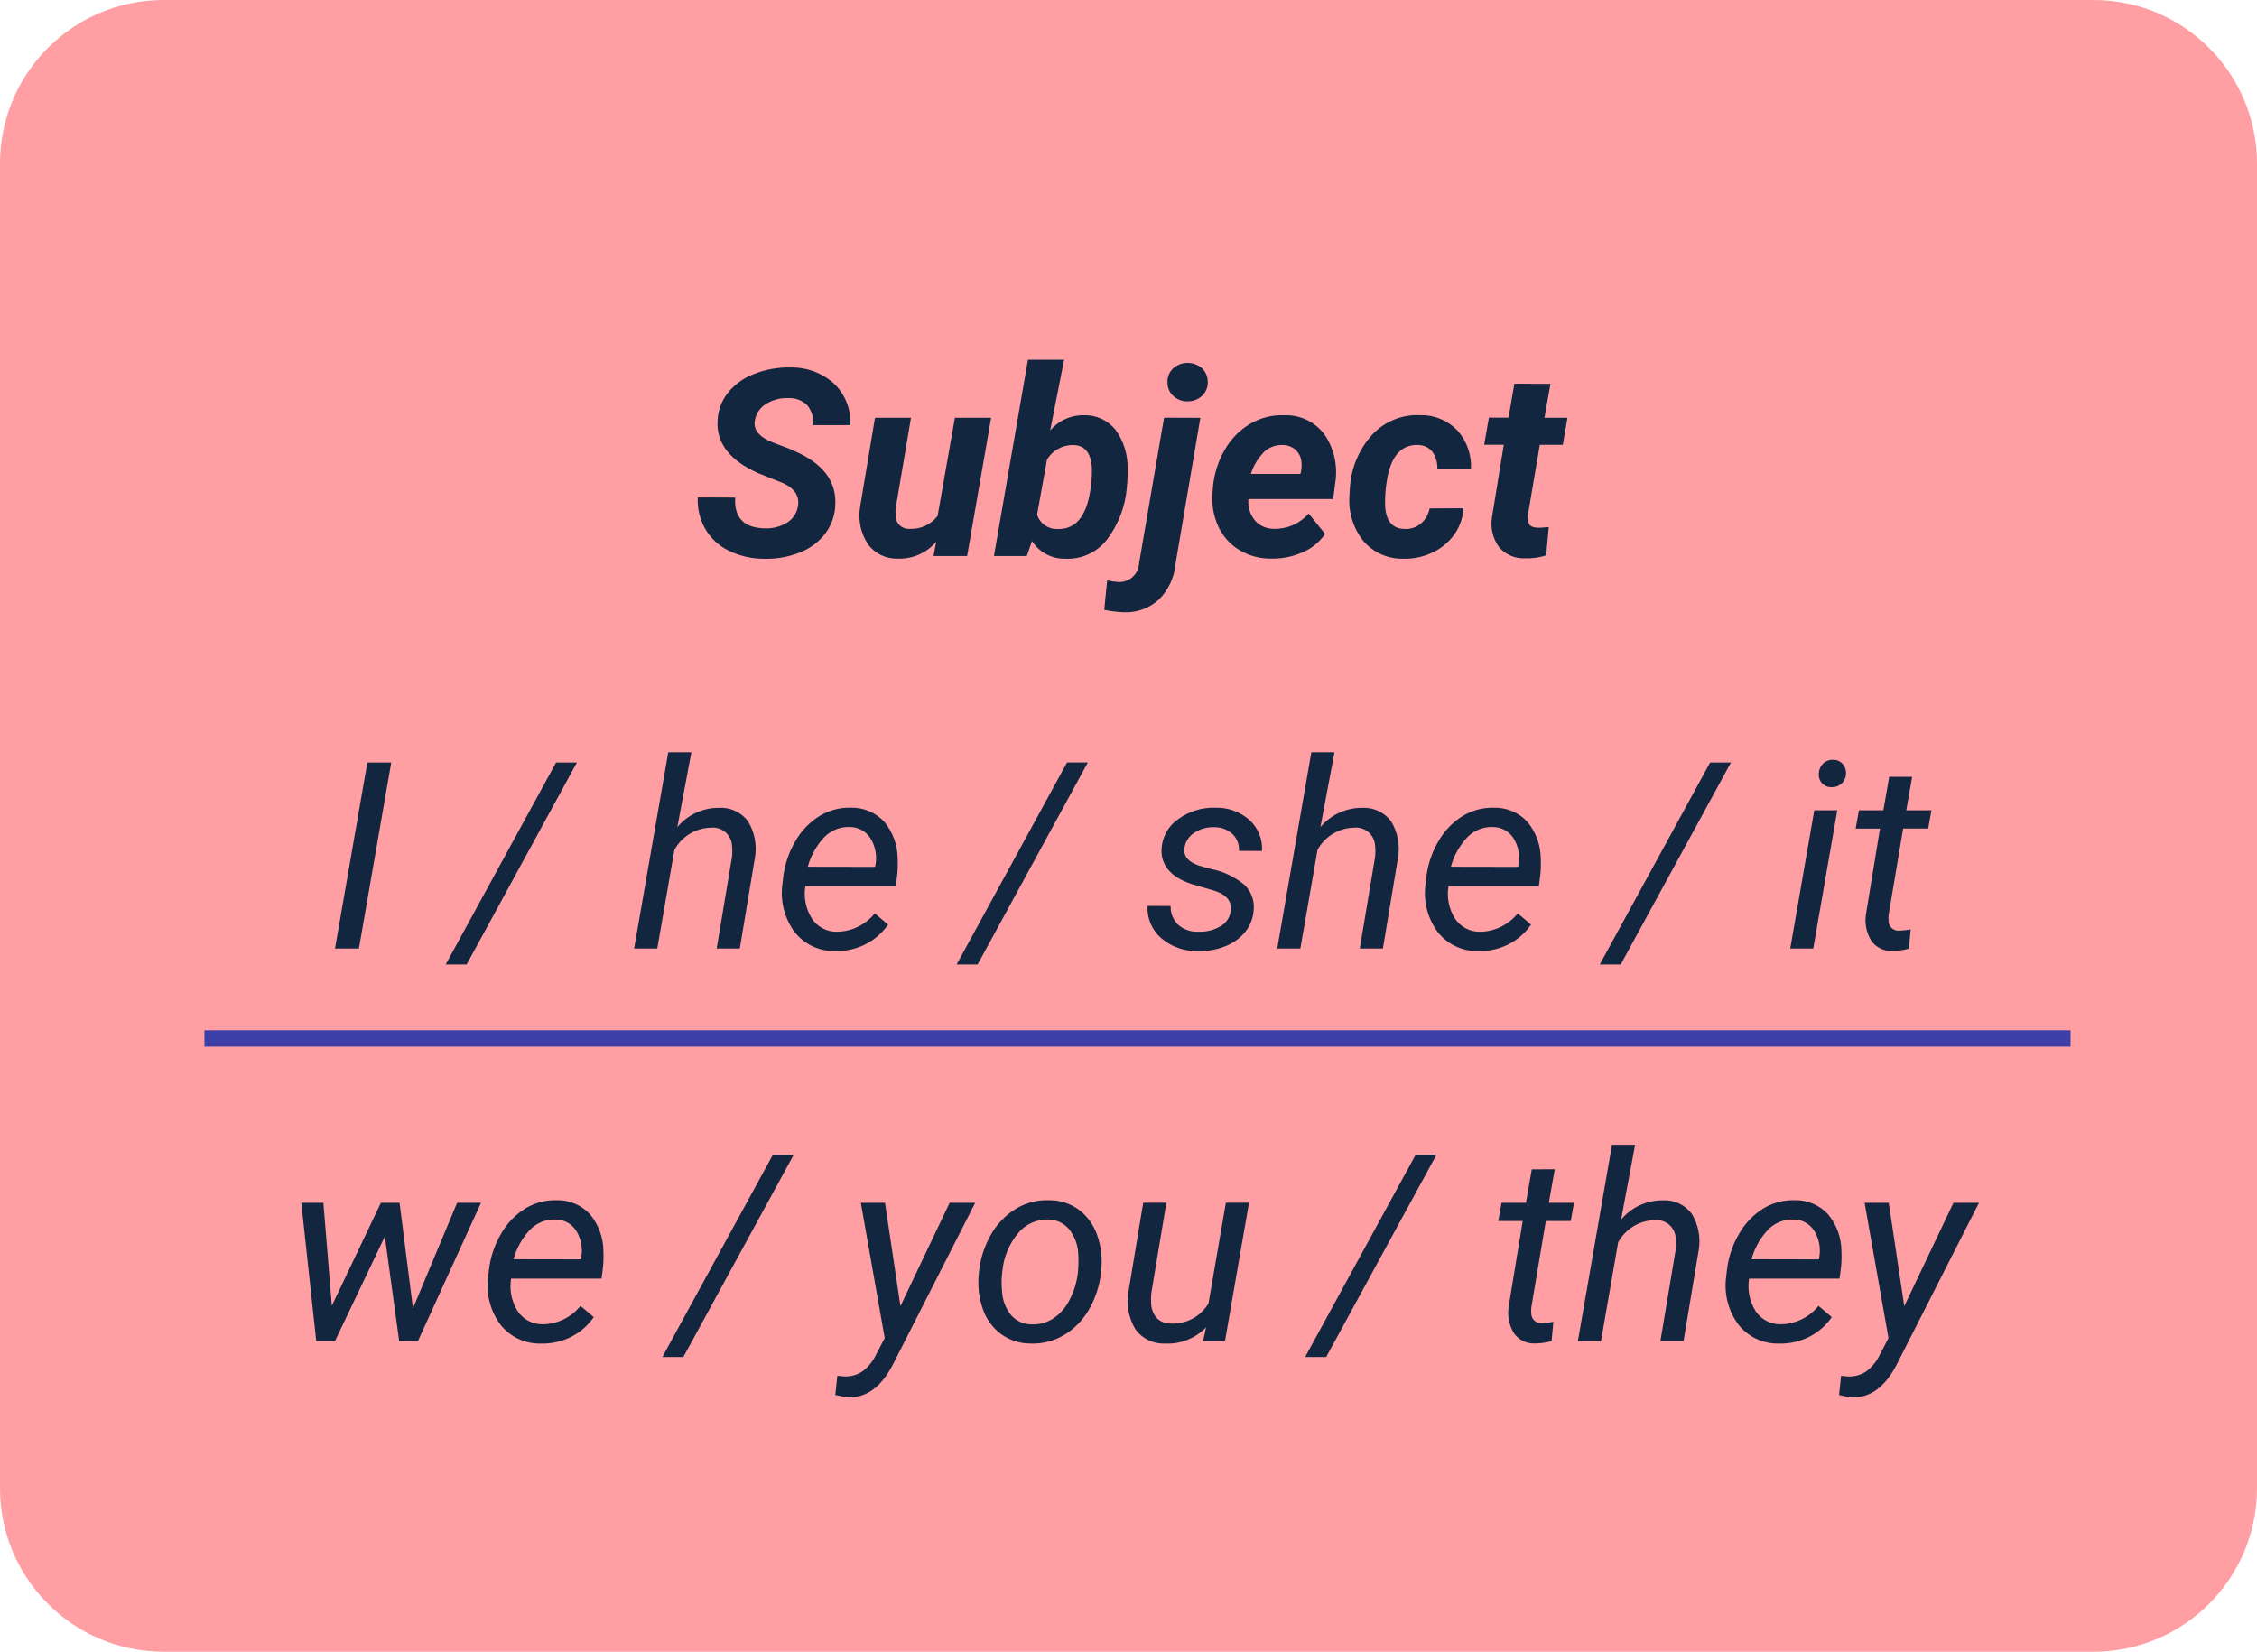
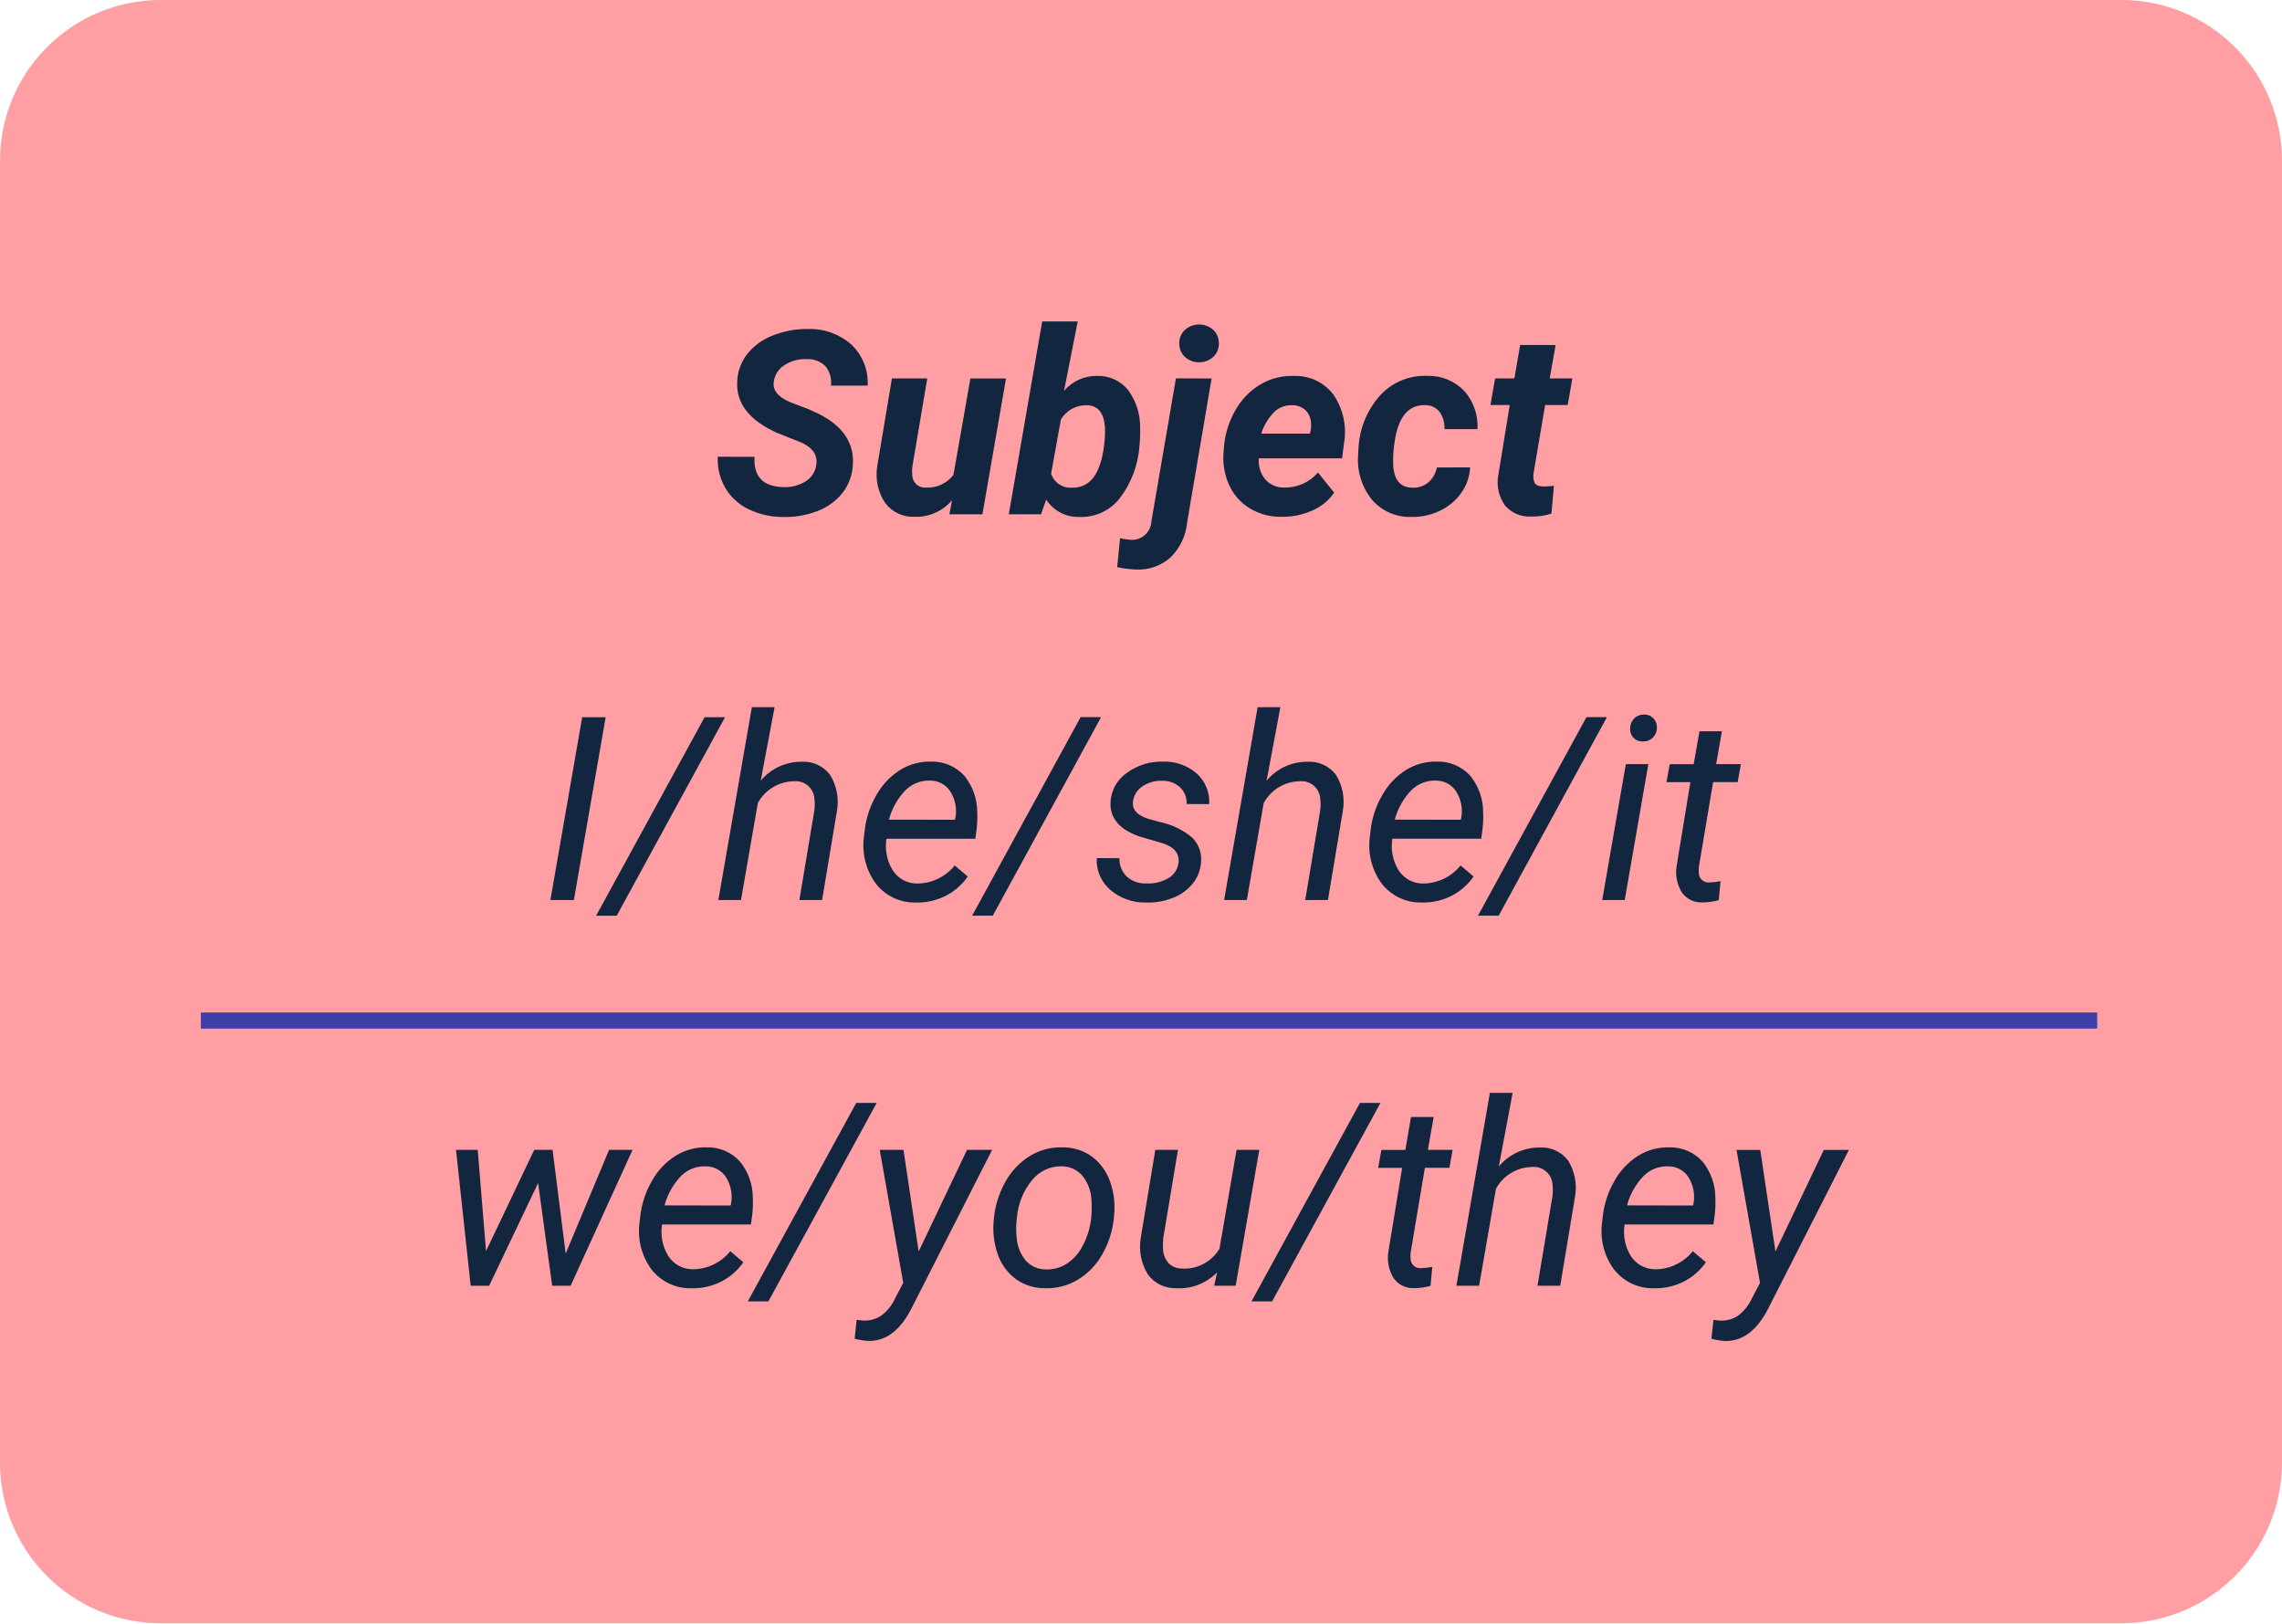
- <svg xmlns="http://www.w3.org/2000/svg" width="138" height="101" viewBox="0 0 138 101">
-   <g id="Grupo_166718" data-name="Grupo 166718" transform="translate(4913 6655)">
-     <rect id="Rectángulo_35437" data-name="Rectángulo 35437" width="138" height="101" rx="10" transform="translate(-4913 -6655)" fill="#ff9fa3" />
-     <path id="Trazado_156203" data-name="Trazado 156203" d="M33.789,13.961q.164-.93-.914-1.422l-1.508-.6q-2.625-1.172-2.492-3.227A2.964,2.964,0,0,1,29.5,7.023a3.758,3.758,0,0,1,1.6-1.152,5.67,5.67,0,0,1,2.227-.4,3.857,3.857,0,0,1,2.664.98,3.267,3.267,0,0,1,1,2.543H34.711a1.628,1.628,0,0,0-.34-1.2A1.531,1.531,0,0,0,33.2,7.344a2.37,2.37,0,0,0-1.359.355,1.458,1.458,0,0,0-.687,1.02Q31,9.57,32.289,10.07l1.031.391.594.273q2.3,1.141,2.156,3.2a3.09,3.09,0,0,1-.645,1.738A3.633,3.633,0,0,1,33.863,16.8a5.565,5.565,0,0,1-2.176.367,4.873,4.873,0,0,1-2.156-.508,3.349,3.349,0,0,1-1.437-1.367,3.54,3.54,0,0,1-.43-1.875l2.289.008q-.109,1.852,1.82,1.883a2.392,2.392,0,0,0,1.375-.367A1.43,1.43,0,0,0,33.789,13.961Zm8.453,2.164a2.919,2.919,0,0,1-2.328,1.031,2.172,2.172,0,0,1-1.844-.875,3.2,3.2,0,0,1-.484-2.266L38.5,8.547h2.2l-.93,5.5a2.175,2.175,0,0,0-.008.485.8.8,0,0,0,.867.806,2.014,2.014,0,0,0,1.7-.79l1.055-6H45.6L44.133,17H42.078ZM53.9,12.8A6.061,6.061,0,0,1,52.68,16a3.033,3.033,0,0,1-2.547,1.164A2.357,2.357,0,0,1,48.1,16.086l-.32.914H45.773L47.852,5h2.211l-.852,4.32a2.634,2.634,0,0,1,2.063-.93A2.385,2.385,0,0,1,53.2,9.27a3.89,3.89,0,0,1,.746,2.387A9.132,9.132,0,0,1,53.9,12.8Zm-2.187-.165a6.554,6.554,0,0,0,.047-1.034q-.086-1.364-1.125-1.387a1.833,1.833,0,0,0-1.617.885l-.609,3.37a1.258,1.258,0,0,0,1.266.878q1.625.047,1.992-2.367Zm6.68-4.085-1.516,8.914a3.516,3.516,0,0,1-1.02,2.2,2.984,2.984,0,0,1-2.168.773,6.8,6.8,0,0,1-1.172-.148l.18-1.8a4.309,4.309,0,0,0,.68.1,1.2,1.2,0,0,0,1.266-1.125l1.531-8.922ZM56.383,6.4a1.1,1.1,0,0,1,.328-.855,1.328,1.328,0,0,1,1.77-.035,1.108,1.108,0,0,1,.363.813,1.113,1.113,0,0,1-.328.863,1.257,1.257,0,0,1-.883.355,1.235,1.235,0,0,1-.863-.3A1.091,1.091,0,0,1,56.383,6.4Zm6.328,10.758a3.677,3.677,0,0,1-1.965-.543,3.292,3.292,0,0,1-1.277-1.469,4.093,4.093,0,0,1-.328-2.059l.023-.312a5.465,5.465,0,0,1,.719-2.266,4.341,4.341,0,0,1,1.547-1.59,3.827,3.827,0,0,1,2.094-.527A2.924,2.924,0,0,1,66,9.592a4.117,4.117,0,0,1,.637,2.962l-.125.962h-5.18a1.814,1.814,0,0,0,.4,1.313,1.521,1.521,0,0,0,1.172.508,2.7,2.7,0,0,0,2.109-.937l1.008,1.25a3.135,3.135,0,0,1-1.375,1.121A4.5,4.5,0,0,1,62.711,17.156Zm.7-6.945a1.565,1.565,0,0,0-1.082.383,3.363,3.363,0,0,0-.848,1.383h3.031l.047-.2a2.071,2.071,0,0,0,.008-.594,1.134,1.134,0,0,0-.383-.707A1.2,1.2,0,0,0,63.414,10.211Zm7.453,5.133a1.447,1.447,0,0,0,1.016-.332,1.632,1.632,0,0,0,.531-.926l2.07-.008a3.037,3.037,0,0,1-.559,1.6,3.394,3.394,0,0,1-1.344,1.109,3.847,3.847,0,0,1-1.77.375A3.123,3.123,0,0,1,68.375,16.1a3.965,3.965,0,0,1-.867-2.766l.023-.43.008-.086a5.284,5.284,0,0,1,1.391-3.27,3.761,3.761,0,0,1,2.914-1.16,3.047,3.047,0,0,1,2.27.934,3.3,3.3,0,0,1,.824,2.379H72.883a1.73,1.73,0,0,0-.3-1.07,1.128,1.128,0,0,0-.891-.422q-1.578-.047-1.914,2.3a7.782,7.782,0,0,0-.086,1.438Q69.773,15.32,70.867,15.344ZM79.8,6.469l-.367,2.078h1.406L80.555,10.2H79.148l-.719,4.234a1.077,1.077,0,0,0,.063.609q.109.211.531.227.125.008.672-.039l-.156,1.727a3.706,3.706,0,0,1-1.266.18,1.985,1.985,0,0,1-1.617-.68,2.456,2.456,0,0,1-.437-1.8l.727-4.461h-1.2l.289-1.656h1.2l.359-2.078ZM6.945,41H5.484L7.461,29.625H8.922Zm6.586.977H12.25L19,29.625h1.273Zm12.883-8.4a3.275,3.275,0,0,1,2.555-1.18,2.058,2.058,0,0,1,1.762.816,3.217,3.217,0,0,1,.426,2.246L30.234,41H28.82l.93-5.562a2.968,2.968,0,0,0,.008-.711,1.168,1.168,0,0,0-1.289-1.117,2.6,2.6,0,0,0-2.234,1.359L25.188,41H23.773l2.086-12h1.414Zm9.641,7.578a3.048,3.048,0,0,1-2.469-1.164,4.006,4.006,0,0,1-.75-2.9l.039-.336a5.624,5.624,0,0,1,.746-2.3,4.339,4.339,0,0,1,1.5-1.566,3.491,3.491,0,0,1,1.906-.5,2.688,2.688,0,0,1,2.047.867,3.566,3.566,0,0,1,.813,2.266,6.621,6.621,0,0,1-.031,1.016l-.086.648H34.242a2.856,2.856,0,0,0,.379,1.953,1.8,1.8,0,0,0,1.551.836,3.007,3.007,0,0,0,2.313-1.125l.813.688a3.718,3.718,0,0,1-1.371,1.2A3.886,3.886,0,0,1,36.055,41.156Zm.9-7.586a2.066,2.066,0,0,0-1.527.594A4.22,4.22,0,0,0,34.391,36l4.109.008.031-.125a2.313,2.313,0,0,0-.316-1.637A1.488,1.488,0,0,0,36.953,33.57Zm7.82,8.406H43.492l6.75-12.352h1.273ZM60.25,38.711q.117-.875-.961-1.234l-1.469-.43q-1.859-.641-1.8-2.125a2.341,2.341,0,0,1,1.02-1.832,3.631,3.631,0,0,1,2.27-.7,3.027,3.027,0,0,1,2.082.746,2.363,2.363,0,0,1,.77,1.9l-1.406-.008a1.319,1.319,0,0,0-.4-1.031,1.576,1.576,0,0,0-1.1-.414,2.059,2.059,0,0,0-1.266.359,1.316,1.316,0,0,0-.57.922q-.1.734.9,1.07l.711.2a4.577,4.577,0,0,1,2.063.977,1.865,1.865,0,0,1,.563,1.492,2.37,2.37,0,0,1-.516,1.375,2.948,2.948,0,0,1-1.25.895,4.18,4.18,0,0,1-1.664.285,3.3,3.3,0,0,1-2.219-.785,2.427,2.427,0,0,1-.844-1.98l1.414.008a1.5,1.5,0,0,0,.453,1.141,1.732,1.732,0,0,0,1.242.43,2.436,2.436,0,0,0,1.336-.324A1.247,1.247,0,0,0,60.25,38.711Zm5.484-5.133a3.275,3.275,0,0,1,2.555-1.18,2.058,2.058,0,0,1,1.762.816,3.217,3.217,0,0,1,.426,2.246L69.555,41H68.141l.93-5.562a2.968,2.968,0,0,0,.008-.711,1.168,1.168,0,0,0-1.289-1.117,2.6,2.6,0,0,0-2.234,1.359L64.508,41H63.094L65.18,29h1.414Zm9.641,7.578a3.048,3.048,0,0,1-2.469-1.164,4.006,4.006,0,0,1-.75-2.9l.039-.336a5.624,5.624,0,0,1,.746-2.3,4.339,4.339,0,0,1,1.5-1.566,3.491,3.491,0,0,1,1.906-.5,2.688,2.688,0,0,1,2.047.867,3.566,3.566,0,0,1,.813,2.266,6.62,6.62,0,0,1-.031,1.016l-.086.648H73.563a2.856,2.856,0,0,0,.379,1.953,1.8,1.8,0,0,0,1.551.836A3.007,3.007,0,0,0,77.8,38.852l.813.688a3.718,3.718,0,0,1-1.371,1.2A3.886,3.886,0,0,1,75.375,41.156Zm.9-7.586a2.066,2.066,0,0,0-1.527.594A4.22,4.22,0,0,0,73.711,36l4.109.008.031-.125a2.313,2.313,0,0,0-.316-1.637A1.488,1.488,0,0,0,76.273,33.57Zm7.82,8.406H82.813l6.75-12.352h1.273ZM95.867,41H94.461l1.469-8.453h1.406Zm1.164-11.539a.774.774,0,0,1,.6.215.8.8,0,0,1,.238.605.834.834,0,0,1-.836.852.779.779,0,0,1-.6-.211.764.764,0,0,1-.227-.594.886.886,0,0,1,.234-.609A.826.826,0,0,1,97.031,29.461Zm4.883,1.039-.359,2.047h1.539l-.2,1.117h-1.531l-.883,5.258a1.833,1.833,0,0,0-.008.375.6.6,0,0,0,.664.609,4.05,4.05,0,0,0,.688-.078l-.109,1.18a3.847,3.847,0,0,1-1.031.141,1.476,1.476,0,0,1-1.266-.621,2.4,2.4,0,0,1-.328-1.629l.859-5.234H98.461l.2-1.117h1.492l.359-2.047ZM10.25,63l2.7-6.453h1.461L10.555,65H9.406l-.875-6.391L5.484,65H4.336l-.914-8.453H4.773l.516,6.3,3-6.3H9.43Zm7.813,2.156a3.048,3.048,0,0,1-2.469-1.164,4.006,4.006,0,0,1-.75-2.9l.039-.336a5.624,5.624,0,0,1,.746-2.3,4.339,4.339,0,0,1,1.5-1.566,3.491,3.491,0,0,1,1.906-.5,2.688,2.688,0,0,1,2.047.867,3.566,3.566,0,0,1,.813,2.266,6.621,6.621,0,0,1-.031,1.016l-.086.648H16.25a2.856,2.856,0,0,0,.379,1.953,1.8,1.8,0,0,0,1.551.836,3.007,3.007,0,0,0,2.313-1.125l.813.688a3.718,3.718,0,0,1-1.371,1.2A3.886,3.886,0,0,1,18.063,65.156Zm.9-7.586a2.066,2.066,0,0,0-1.527.594A4.22,4.22,0,0,0,16.4,60l4.109.008.031-.125a2.313,2.313,0,0,0-.316-1.637A1.488,1.488,0,0,0,18.961,57.57Zm7.82,8.406H25.5l6.75-12.352h1.273Zm13.273-3.109,3.008-6.32h1.563l-5.016,9.859q-1.047,2.055-2.687,2.031a4.605,4.605,0,0,1-.852-.141l.125-1.172.367.039a1.853,1.853,0,0,0,1.16-.3,2.772,2.772,0,0,0,.863-1.074l.508-.969-1.461-8.273h1.477Zm9.086-6.477a3.047,3.047,0,0,1,1.82.578,3.285,3.285,0,0,1,1.121,1.551,4.8,4.8,0,0,1,.246,2.16l-.016.172a5.685,5.685,0,0,1-.734,2.23,4.309,4.309,0,0,1-1.516,1.551,3.7,3.7,0,0,1-2.039.523,3.052,3.052,0,0,1-1.816-.578,3.21,3.21,0,0,1-1.113-1.531,4.931,4.931,0,0,1-.25-2.133,5.76,5.76,0,0,1,.711-2.359,4.409,4.409,0,0,1,1.527-1.621A3.652,3.652,0,0,1,49.141,56.391Zm-2.875,4.531a4.8,4.8,0,0,0,0,1.023,2.507,2.507,0,0,0,.551,1.469,1.653,1.653,0,0,0,1.262.57,2.253,2.253,0,0,0,1.3-.348,2.919,2.919,0,0,0,1-1.121,4.721,4.721,0,0,0,.523-1.664,7.494,7.494,0,0,0,.023-1.211,2.6,2.6,0,0,0-.57-1.492,1.69,1.69,0,0,0-1.266-.578,2.3,2.3,0,0,0-1.859.859,4.245,4.245,0,0,0-.945,2.313Zm12.477,3.242a3.265,3.265,0,0,1-2.523.992,2.107,2.107,0,0,1-1.793-.867,3.317,3.317,0,0,1-.434-2.281l.906-5.461h1.414L55.4,62.031a3.642,3.642,0,0,0-.016.672,1.4,1.4,0,0,0,.336.883,1.146,1.146,0,0,0,.828.344A2.537,2.537,0,0,0,58.891,62.7l1.063-6.156h1.414L59.9,65H58.563Zm7.344,1.813H64.8l6.75-12.352h1.273ZM80.063,54.5,79.7,56.547h1.539l-.2,1.117H79.516l-.883,5.258a1.833,1.833,0,0,0-.008.375.6.6,0,0,0,.664.609,4.05,4.05,0,0,0,.688-.078l-.109,1.18a3.847,3.847,0,0,1-1.031.141,1.476,1.476,0,0,1-1.266-.621,2.4,2.4,0,0,1-.328-1.629l.859-5.234H76.609l.2-1.117H78.3l.359-2.047Zm4.055,3.078a3.275,3.275,0,0,1,2.555-1.18,2.058,2.058,0,0,1,1.762.816,3.217,3.217,0,0,1,.426,2.246L87.938,65H86.523l.93-5.562a2.968,2.968,0,0,0,.008-.711,1.168,1.168,0,0,0-1.289-1.117,2.6,2.6,0,0,0-2.234,1.359L82.891,65H81.477l2.086-12h1.414Zm9.641,7.578a3.048,3.048,0,0,1-2.469-1.164,4.006,4.006,0,0,1-.75-2.9l.039-.336a5.624,5.624,0,0,1,.746-2.3,4.339,4.339,0,0,1,1.5-1.566,3.491,3.491,0,0,1,1.906-.5,2.688,2.688,0,0,1,2.047.867,3.566,3.566,0,0,1,.813,2.266,6.62,6.62,0,0,1-.031,1.016l-.086.648H91.945a2.856,2.856,0,0,0,.379,1.953,1.8,1.8,0,0,0,1.551.836,3.007,3.007,0,0,0,2.313-1.125l.813.688a3.718,3.718,0,0,1-1.371,1.2A3.886,3.886,0,0,1,93.758,65.156Zm.9-7.586a2.066,2.066,0,0,0-1.527.594A4.22,4.22,0,0,0,92.094,60l4.109.008.031-.125a2.313,2.313,0,0,0-.316-1.637A1.488,1.488,0,0,0,94.656,57.57Zm6.773,5.3,3.008-6.32H106l-5.016,9.859q-1.047,2.055-2.687,2.031a4.605,4.605,0,0,1-.852-.141l.125-1.172.367.039a1.853,1.853,0,0,0,1.16-.3,2.772,2.772,0,0,0,.863-1.074l.508-.969-1.461-8.273h1.477Z" transform="translate(-4898 -6638)" fill="#12263f" />
-     <path id="Trazado_156204" data-name="Trazado 156204" d="M0,0H114.1" transform="translate(-4900.5 -6591.5)" fill="none" stroke="#3c3fa7" stroke-width="1" />
+ <svg xmlns="http://www.w3.org/2000/svg" width="142" height="101" viewBox="0 0 142 101">
+   <g id="Grupo_166708" data-name="Grupo 166708" transform="translate(-688 -5045)">
+     <rect id="Rectángulo_35437" data-name="Rectángulo 35437" width="142" height="101" rx="10" transform="translate(688 5045)" fill="#ff9fa3" />
+     <path id="Trazado_156191" data-name="Trazado 156191" d="M35.789,11.961q.164-.93-.914-1.422l-1.508-.6q-2.625-1.172-2.492-3.227A2.964,2.964,0,0,1,31.5,5.023a3.758,3.758,0,0,1,1.6-1.152,5.67,5.67,0,0,1,2.227-.4,3.857,3.857,0,0,1,2.664.98,3.267,3.267,0,0,1,1,2.543H36.711a1.628,1.628,0,0,0-.34-1.2A1.531,1.531,0,0,0,35.2,5.344a2.37,2.37,0,0,0-1.359.355,1.458,1.458,0,0,0-.687,1.02Q33,7.57,34.289,8.07l1.031.391.594.273q2.3,1.141,2.156,3.2a3.09,3.09,0,0,1-.645,1.738A3.633,3.633,0,0,1,35.863,14.8a5.565,5.565,0,0,1-2.176.367,4.873,4.873,0,0,1-2.156-.508,3.349,3.349,0,0,1-1.437-1.367,3.54,3.54,0,0,1-.43-1.875l2.289.008q-.109,1.852,1.82,1.883a2.392,2.392,0,0,0,1.375-.367A1.43,1.43,0,0,0,35.789,11.961Zm8.453,2.164a2.919,2.919,0,0,1-2.328,1.031,2.172,2.172,0,0,1-1.844-.875,3.2,3.2,0,0,1-.484-2.266L40.5,6.547h2.2l-.93,5.5a2.175,2.175,0,0,0-.008.485.8.8,0,0,0,.867.806,2.014,2.014,0,0,0,1.7-.79l1.055-6H47.6L46.133,15H44.078ZM55.9,10.8A6.061,6.061,0,0,1,54.68,14a3.033,3.033,0,0,1-2.547,1.164A2.357,2.357,0,0,1,50.1,14.086l-.32.914H47.773L49.852,3h2.211l-.852,4.32a2.634,2.634,0,0,1,2.063-.93A2.385,2.385,0,0,1,55.2,7.27a3.89,3.89,0,0,1,.746,2.387A9.132,9.132,0,0,1,55.9,10.8Zm-2.187-.165A6.554,6.554,0,0,0,53.758,9.6q-.086-1.364-1.125-1.387a1.833,1.833,0,0,0-1.617.885l-.609,3.37a1.258,1.258,0,0,0,1.266.878q1.625.047,1.992-2.367Zm6.68-4.085-1.516,8.914a3.516,3.516,0,0,1-1.02,2.2,2.984,2.984,0,0,1-2.168.773,6.8,6.8,0,0,1-1.172-.148l.18-1.8a4.309,4.309,0,0,0,.68.1,1.2,1.2,0,0,0,1.266-1.125l1.531-8.922ZM58.383,4.4a1.1,1.1,0,0,1,.328-.855,1.328,1.328,0,0,1,1.77-.035,1.108,1.108,0,0,1,.363.813,1.113,1.113,0,0,1-.328.863,1.257,1.257,0,0,1-.883.355,1.235,1.235,0,0,1-.863-.3A1.091,1.091,0,0,1,58.383,4.4Zm6.328,10.758a3.677,3.677,0,0,1-1.965-.543,3.292,3.292,0,0,1-1.277-1.469,4.093,4.093,0,0,1-.328-2.059l.023-.312a5.465,5.465,0,0,1,.719-2.266,4.341,4.341,0,0,1,1.547-1.59,3.827,3.827,0,0,1,2.094-.527A2.924,2.924,0,0,1,68,7.592a4.117,4.117,0,0,1,.637,2.962l-.125.962h-5.18a1.814,1.814,0,0,0,.4,1.313,1.521,1.521,0,0,0,1.172.508,2.7,2.7,0,0,0,2.109-.937l1.008,1.25a3.135,3.135,0,0,1-1.375,1.121A4.5,4.5,0,0,1,64.711,15.156Zm.7-6.945a1.565,1.565,0,0,0-1.082.383,3.363,3.363,0,0,0-.848,1.383h3.031l.047-.2a2.071,2.071,0,0,0,.008-.594,1.134,1.134,0,0,0-.383-.707A1.2,1.2,0,0,0,65.414,8.211Zm7.453,5.133a1.447,1.447,0,0,0,1.016-.332,1.632,1.632,0,0,0,.531-.926l2.07-.008a3.037,3.037,0,0,1-.559,1.6,3.394,3.394,0,0,1-1.344,1.109,3.847,3.847,0,0,1-1.77.375A3.123,3.123,0,0,1,70.375,14.1a3.965,3.965,0,0,1-.867-2.766l.023-.43.008-.086a5.284,5.284,0,0,1,1.391-3.27,3.761,3.761,0,0,1,2.914-1.16,3.047,3.047,0,0,1,2.27.934A3.3,3.3,0,0,1,76.938,9.7H74.883a1.73,1.73,0,0,0-.3-1.07,1.128,1.128,0,0,0-.891-.422q-1.578-.047-1.914,2.3a7.782,7.782,0,0,0-.086,1.438Q71.773,13.32,72.867,13.344ZM81.8,4.469l-.367,2.078h1.406L82.555,8.2H81.148l-.719,4.234a1.077,1.077,0,0,0,.063.609q.109.211.531.227.125.008.672-.039l-.156,1.727a3.706,3.706,0,0,1-1.266.18,1.985,1.985,0,0,1-1.617-.68,2.456,2.456,0,0,1-.437-1.8L78.945,8.2h-1.2l.289-1.656h1.2l.359-2.078ZM20.711,39H19.25l1.977-11.375h1.461Zm2.664.977H22.094l6.75-12.352h1.273Zm8.961-8.4a3.275,3.275,0,0,1,2.555-1.18,2.058,2.058,0,0,1,1.762.816,3.217,3.217,0,0,1,.426,2.246L36.156,39H34.742l.93-5.562a2.968,2.968,0,0,0,.008-.711,1.168,1.168,0,0,0-1.289-1.117,2.6,2.6,0,0,0-2.234,1.359L31.109,39H29.7l2.086-12H33.2Zm9.641,7.578a3.048,3.048,0,0,1-2.469-1.164,4.006,4.006,0,0,1-.75-2.9l.039-.336a5.624,5.624,0,0,1,.746-2.3,4.339,4.339,0,0,1,1.5-1.566,3.491,3.491,0,0,1,1.906-.5,2.688,2.688,0,0,1,2.047.867,3.566,3.566,0,0,1,.813,2.266,6.621,6.621,0,0,1-.031,1.016l-.086.648H40.164a2.856,2.856,0,0,0,.379,1.953,1.8,1.8,0,0,0,1.551.836,3.007,3.007,0,0,0,2.313-1.125l.813.688a3.718,3.718,0,0,1-1.371,1.2A3.886,3.886,0,0,1,41.977,39.156Zm.9-7.586a2.066,2.066,0,0,0-1.527.594A4.22,4.22,0,0,0,40.313,34l4.109.008.031-.125a2.313,2.313,0,0,0-.316-1.637A1.488,1.488,0,0,0,42.875,31.57Zm3.9,8.406H45.492l6.75-12.352h1.273Zm11.555-3.266q.117-.875-.961-1.234l-1.469-.43q-1.859-.641-1.8-2.125a2.341,2.341,0,0,1,1.02-1.832,3.631,3.631,0,0,1,2.27-.7,3.027,3.027,0,0,1,2.082.746,2.363,2.363,0,0,1,.77,1.9l-1.406-.008a1.319,1.319,0,0,0-.4-1.031,1.576,1.576,0,0,0-1.1-.414,2.059,2.059,0,0,0-1.266.359,1.316,1.316,0,0,0-.57.922q-.1.734.9,1.07l.711.2a4.577,4.577,0,0,1,2.063.977,1.865,1.865,0,0,1,.563,1.492,2.37,2.37,0,0,1-.516,1.375,2.948,2.948,0,0,1-1.25.895,4.18,4.18,0,0,1-1.664.285,3.3,3.3,0,0,1-2.219-.785,2.427,2.427,0,0,1-.844-1.98l1.414.008a1.5,1.5,0,0,0,.453,1.141,1.732,1.732,0,0,0,1.242.43,2.436,2.436,0,0,0,1.336-.324A1.247,1.247,0,0,0,58.328,36.711Zm5.484-5.133a3.275,3.275,0,0,1,2.555-1.18,2.058,2.058,0,0,1,1.762.816,3.217,3.217,0,0,1,.426,2.246L67.633,39H66.219l.93-5.562a2.968,2.968,0,0,0,.008-.711,1.168,1.168,0,0,0-1.289-1.117,2.6,2.6,0,0,0-2.234,1.359L62.586,39H61.172l2.086-12h1.414Zm9.641,7.578a3.048,3.048,0,0,1-2.469-1.164,4.006,4.006,0,0,1-.75-2.9l.039-.336a5.624,5.624,0,0,1,.746-2.3,4.339,4.339,0,0,1,1.5-1.566,3.491,3.491,0,0,1,1.906-.5,2.688,2.688,0,0,1,2.047.867,3.566,3.566,0,0,1,.813,2.266,6.62,6.62,0,0,1-.031,1.016l-.086.648H71.641a2.856,2.856,0,0,0,.379,1.953,1.8,1.8,0,0,0,1.551.836,3.007,3.007,0,0,0,2.313-1.125l.813.688a3.718,3.718,0,0,1-1.371,1.2A3.886,3.886,0,0,1,73.453,39.156Zm.9-7.586a2.066,2.066,0,0,0-1.527.594A4.22,4.22,0,0,0,71.789,34l4.109.008.031-.125a2.313,2.313,0,0,0-.316-1.637A1.488,1.488,0,0,0,74.352,31.57Zm3.9,8.406H76.969l6.75-12.352h1.273ZM86.1,39H84.7l1.469-8.453H87.57Zm1.164-11.539a.774.774,0,0,1,.6.215.8.8,0,0,1,.238.605.834.834,0,0,1-.836.852.779.779,0,0,1-.6-.211.764.764,0,0,1-.227-.594.886.886,0,0,1,.234-.609A.826.826,0,0,1,87.266,27.461ZM92.148,28.5l-.359,2.047h1.539l-.2,1.117H91.6l-.883,5.258a1.833,1.833,0,0,0-.008.375.6.6,0,0,0,.664.609,4.05,4.05,0,0,0,.688-.078l-.109,1.18a3.847,3.847,0,0,1-1.031.141,1.476,1.476,0,0,1-1.266-.621,2.4,2.4,0,0,1-.328-1.629l.859-5.234H88.7l.2-1.117h1.492l.359-2.047ZM20.2,61l2.7-6.453h1.461L20.508,63H19.359l-.875-6.391L15.438,63H14.289l-.914-8.453h1.352l.516,6.3,3-6.3h1.141Zm7.813,2.156a3.048,3.048,0,0,1-2.469-1.164,4.006,4.006,0,0,1-.75-2.9l.039-.336a5.624,5.624,0,0,1,.746-2.3,4.339,4.339,0,0,1,1.5-1.566,3.491,3.491,0,0,1,1.906-.5,2.688,2.688,0,0,1,2.047.867,3.566,3.566,0,0,1,.813,2.266,6.621,6.621,0,0,1-.031,1.016l-.086.648H26.2a2.856,2.856,0,0,0,.379,1.953,1.8,1.8,0,0,0,1.551.836,3.007,3.007,0,0,0,2.313-1.125l.813.688a3.718,3.718,0,0,1-1.371,1.2A3.886,3.886,0,0,1,28.016,63.156Zm.9-7.586a2.066,2.066,0,0,0-1.527.594A4.22,4.22,0,0,0,26.352,58l4.109.008.031-.125a2.313,2.313,0,0,0-.316-1.637A1.488,1.488,0,0,0,28.914,55.57Zm3.9,8.406H31.531l6.75-12.352h1.273Zm9.352-3.109,3.008-6.32h1.563l-5.016,9.859q-1.047,2.055-2.687,2.031a4.605,4.605,0,0,1-.852-.141l.125-1.172.367.039a1.853,1.853,0,0,0,1.16-.3,2.772,2.772,0,0,0,.863-1.074l.508-.969-1.461-8.273h1.477Zm8.969-6.477a3.047,3.047,0,0,1,1.82.578,3.285,3.285,0,0,1,1.121,1.551,4.8,4.8,0,0,1,.246,2.16l-.016.172a5.685,5.685,0,0,1-.734,2.23,4.309,4.309,0,0,1-1.516,1.551,3.7,3.7,0,0,1-2.039.523,3.052,3.052,0,0,1-1.816-.578,3.21,3.21,0,0,1-1.113-1.531,4.931,4.931,0,0,1-.25-2.133,5.76,5.76,0,0,1,.711-2.359,4.409,4.409,0,0,1,1.527-1.621A3.652,3.652,0,0,1,51.133,54.391Zm-2.875,4.531a4.8,4.8,0,0,0,0,1.023,2.507,2.507,0,0,0,.551,1.469,1.653,1.653,0,0,0,1.262.57,2.253,2.253,0,0,0,1.3-.348,2.919,2.919,0,0,0,1-1.121,4.721,4.721,0,0,0,.523-1.664,7.494,7.494,0,0,0,.023-1.211,2.6,2.6,0,0,0-.57-1.492,1.69,1.69,0,0,0-1.266-.578,2.3,2.3,0,0,0-1.859.859,4.245,4.245,0,0,0-.945,2.313Zm12.477,3.242a3.265,3.265,0,0,1-2.523.992,2.107,2.107,0,0,1-1.793-.867,3.317,3.317,0,0,1-.434-2.281l.906-5.461H58.3l-.914,5.484a3.642,3.642,0,0,0-.016.672,1.4,1.4,0,0,0,.336.883,1.146,1.146,0,0,0,.828.344A2.537,2.537,0,0,0,60.883,60.7l1.063-6.156h1.414L61.891,63H60.555Zm3.422,1.813H62.875l6.75-12.352H70.9ZM74.211,52.5l-.359,2.047h1.539l-.2,1.117H73.664l-.883,5.258a1.833,1.833,0,0,0-.008.375.6.6,0,0,0,.664.609,4.05,4.05,0,0,0,.688-.078l-.109,1.18a3.847,3.847,0,0,1-1.031.141,1.476,1.476,0,0,1-1.266-.621,2.4,2.4,0,0,1-.328-1.629l.859-5.234H70.758l.2-1.117h1.492L72.8,52.5Zm4.055,3.078A3.275,3.275,0,0,1,80.82,54.4a2.058,2.058,0,0,1,1.762.816,3.217,3.217,0,0,1,.426,2.246L82.086,63H80.672l.93-5.562a2.968,2.968,0,0,0,.008-.711,1.168,1.168,0,0,0-1.289-1.117,2.6,2.6,0,0,0-2.234,1.359L77.039,63H75.625l2.086-12h1.414Zm9.641,7.578a3.048,3.048,0,0,1-2.469-1.164,4.006,4.006,0,0,1-.75-2.9l.039-.336a5.624,5.624,0,0,1,.746-2.3,4.339,4.339,0,0,1,1.5-1.566,3.491,3.491,0,0,1,1.906-.5,2.688,2.688,0,0,1,2.047.867,3.566,3.566,0,0,1,.813,2.266,6.62,6.62,0,0,1-.031,1.016l-.086.648H86.094a2.856,2.856,0,0,0,.379,1.953,1.8,1.8,0,0,0,1.551.836,3.007,3.007,0,0,0,2.313-1.125l.813.688a3.718,3.718,0,0,1-1.371,1.2A3.886,3.886,0,0,1,87.906,63.156Zm.9-7.586a2.066,2.066,0,0,0-1.527.594A4.22,4.22,0,0,0,86.242,58l4.109.008.031-.125a2.313,2.313,0,0,0-.316-1.637A1.488,1.488,0,0,0,88.8,55.57Zm6.672,5.3,3.008-6.32h1.563l-5.016,9.859q-1.047,2.055-2.687,2.031a4.605,4.605,0,0,1-.852-.141l.125-1.172.367.039a1.853,1.853,0,0,0,1.16-.3,2.772,2.772,0,0,0,.863-1.074l.508-.969-1.461-8.273h1.477Z" transform="translate(703 5062)" fill="#12263f" />
+     <line id="Línea_422" data-name="Línea 422" x2="118" transform="translate(700.5 5108.5)" fill="none" stroke="#3c3fa7" stroke-width="1" />
  </g>
</svg>
